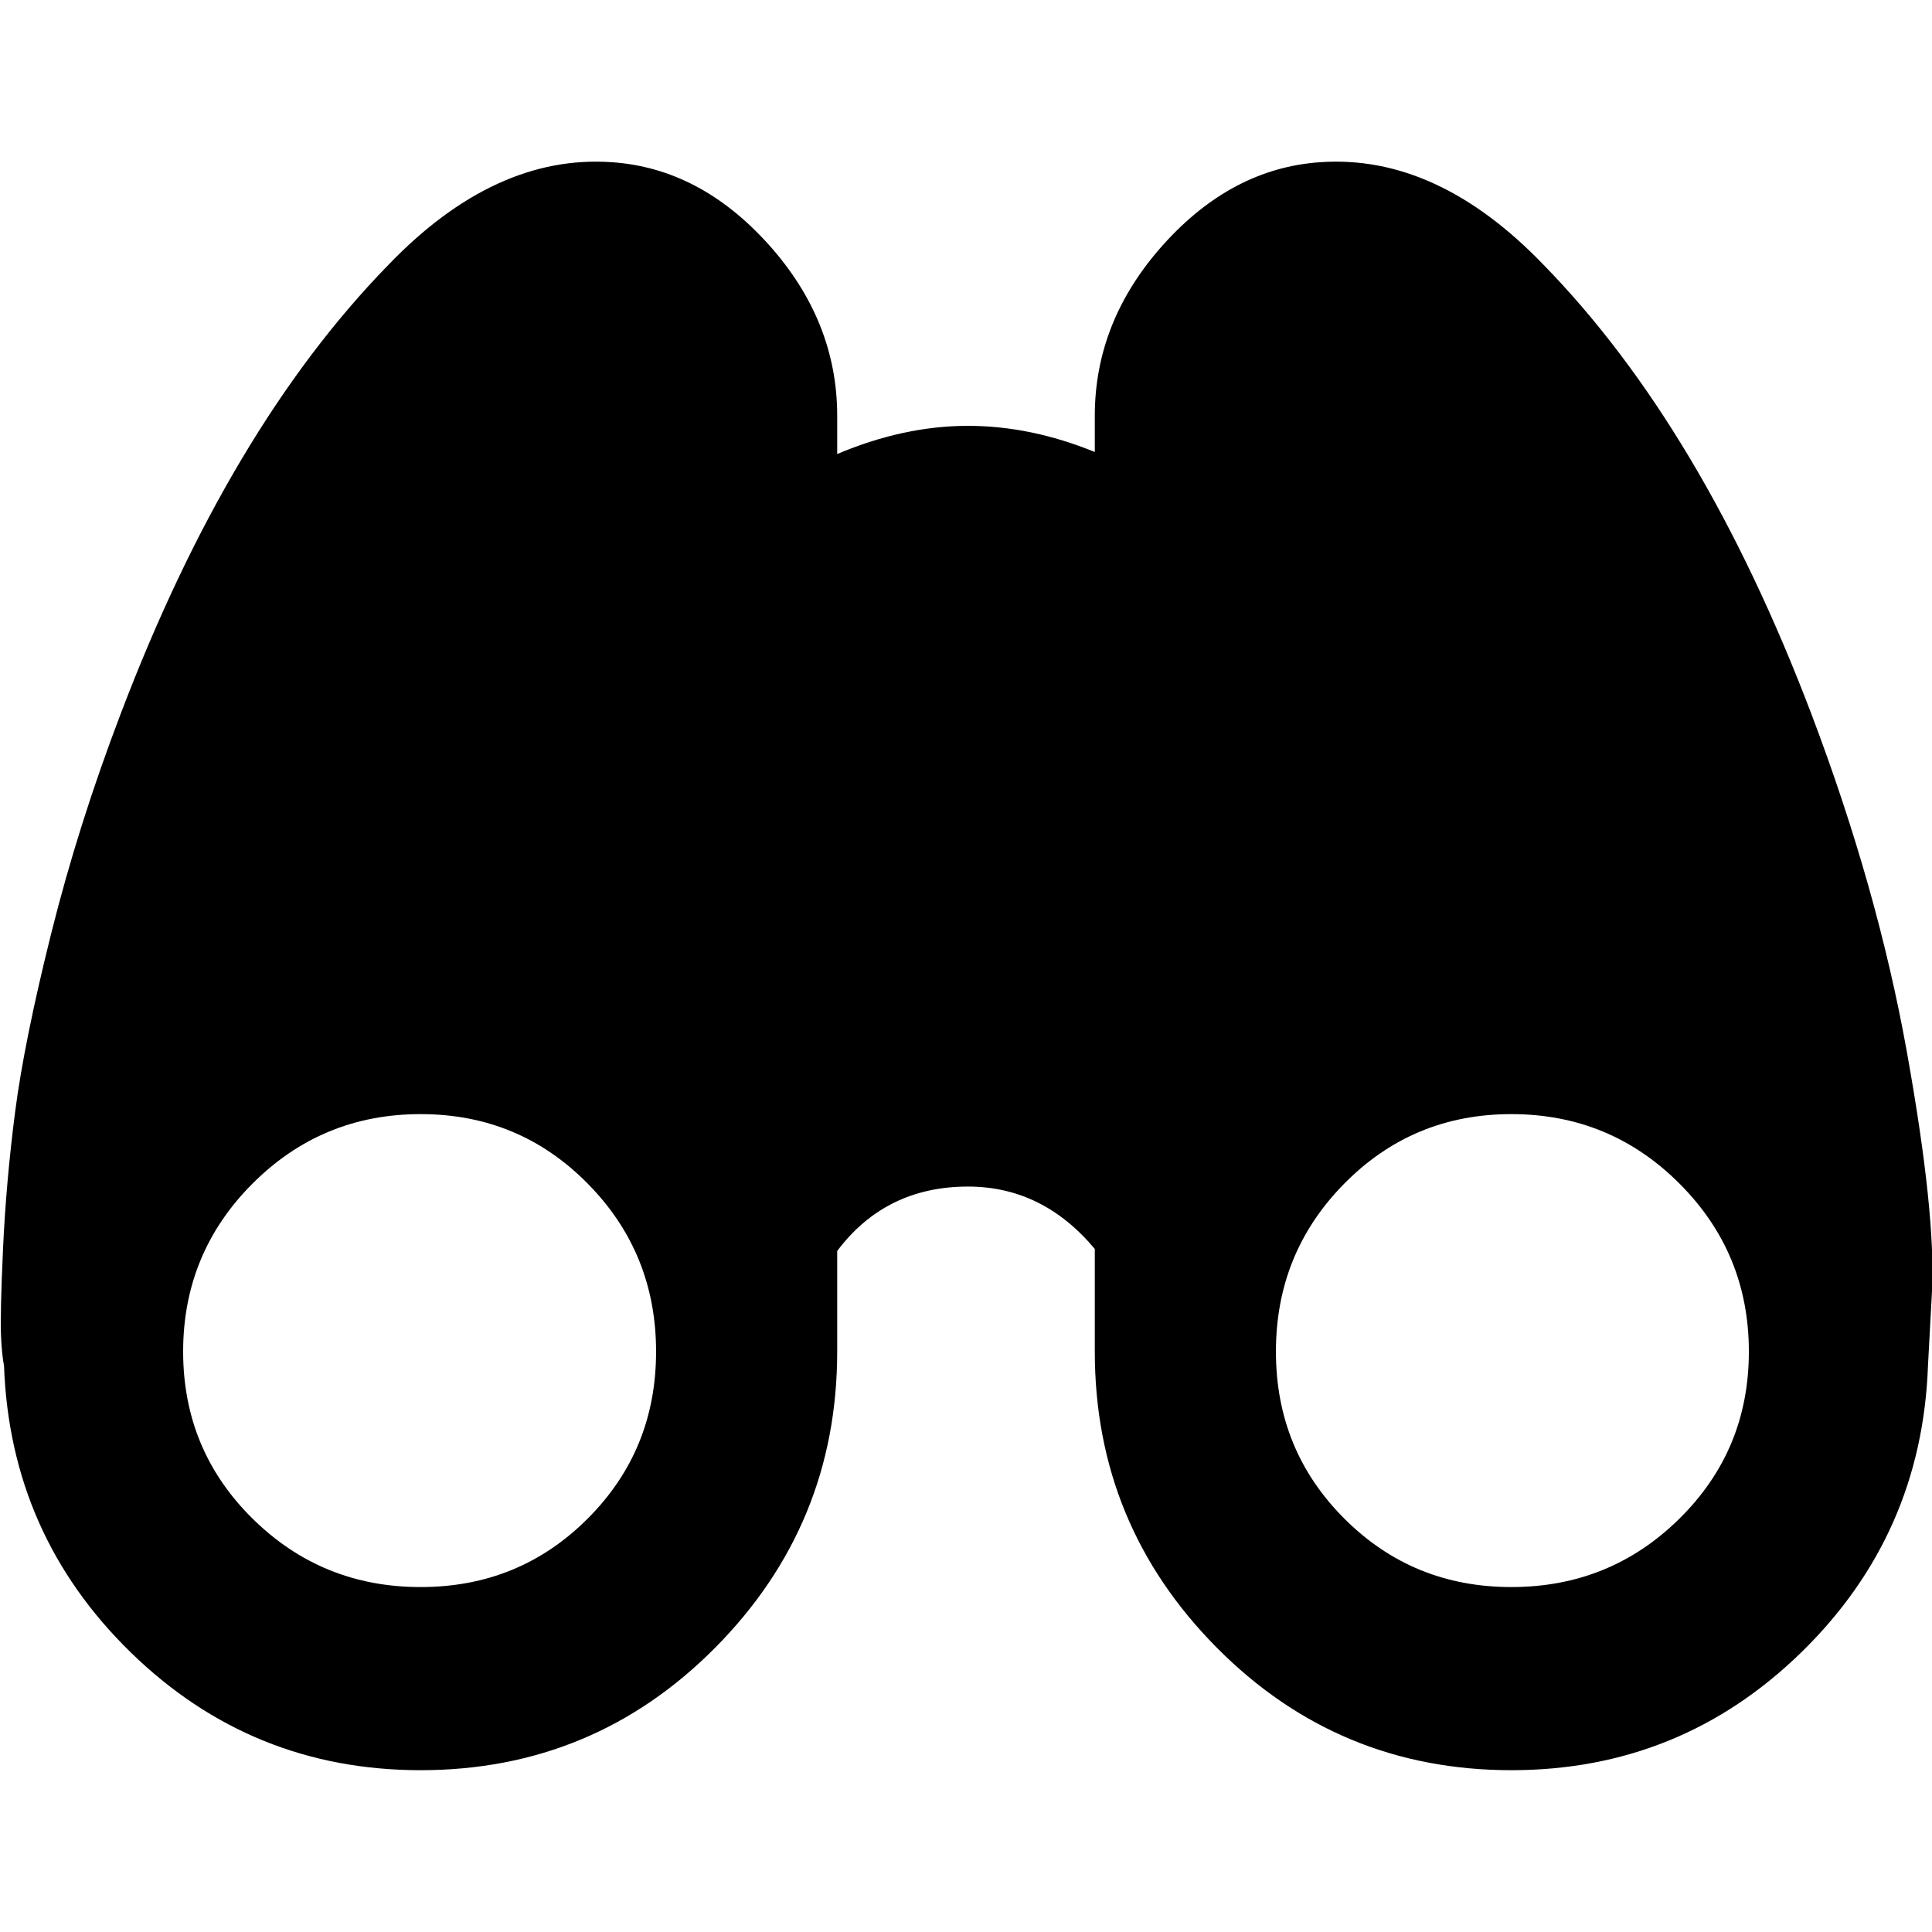
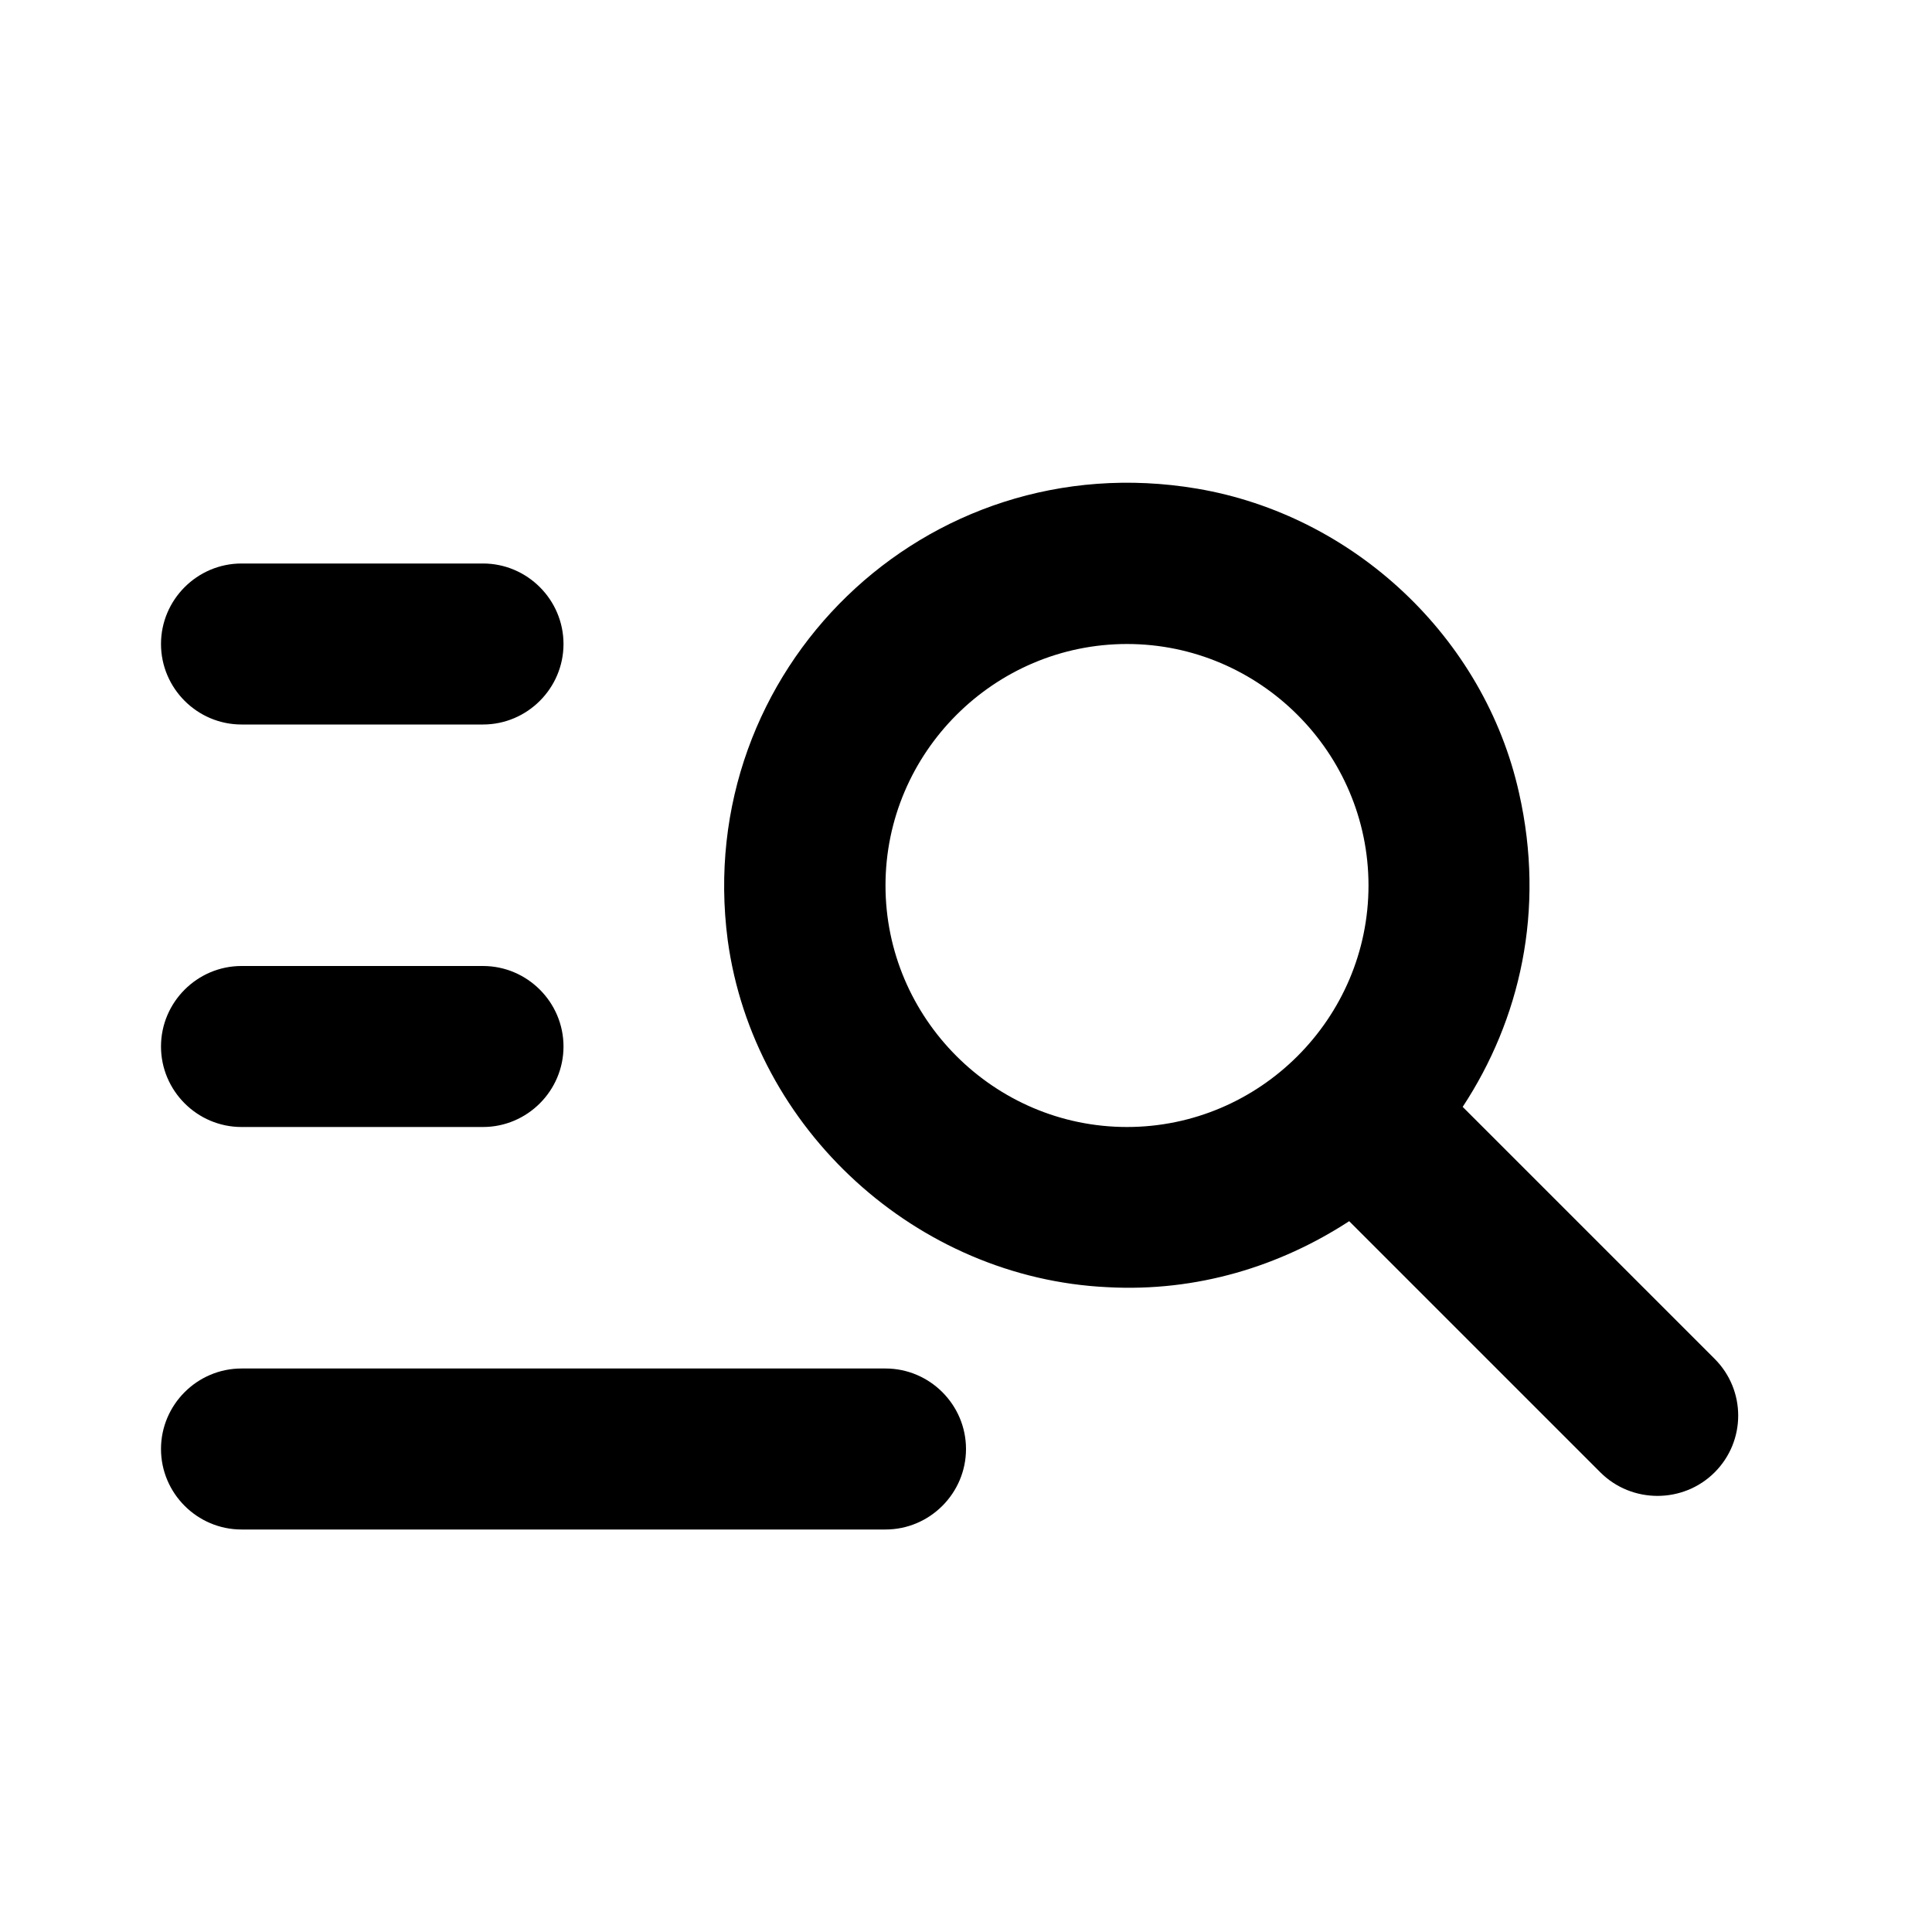
- <svg xmlns="http://www.w3.org/2000/svg" viewBox="0 0 960 960">
-   <path d="M751 879.6c-57.3 0-106.2-20.3-146.5-61S544 729 544 671.6v-51c-17.3-20.7-38.3-31-63-31-27.3 0-49 10.7-65 32v50c0 57.3-20.2 106.3-60.5 147s-89.2 61-146.5 61c-56 0-104-19.5-144-58.5S4 734.6 2 678.6c-.7-3.3-1.2-8.3-1.5-15s0-21 1-43 3-44.7 6-68 9-53 18-89S46 391.3 60 354.6c36-94.7 80.3-169 133-223 35.3-36.7 72.3-53.7 111-51 29.3 2 55.3 15.7 78 41s34 53.7 34 85v19c22-9.3 43.7-14 65-14 20.7 0 41.7 4.3 63 13v-18c0-31.3 11.3-59.7 34-85s48.7-39 78-41c38.7-2.7 75.7 14.3 111 51 52.7 54 97 128.3 133 223 22 58 37.8 114 47.5 168s13.8 93.7 12.5 119l-2 37c-2 56-23 103.5-63 142.5s-88 58.5-144 58.5zm0-91c32.7 0 60.5-11.3 83.5-34s34.5-50.3 34.5-83-11.5-60.5-34.5-83.5-50.8-34.5-83.5-34.5-60.3 11.5-83 34.5-34 50.8-34 83.5 11.3 60.3 34 83 50.3 34 83 34zm-542 0c32.7 0 60.3-11.3 83-34s34-50.3 34-83-11.3-60.5-34-83.5-50.3-34.5-83-34.5-60.5 11.5-83.5 34.5S91 639 91 671.6s11.5 60.3 34.5 83 50.8 34 83.5 34z" />
+ <svg xmlns="http://www.w3.org/2000/svg" viewBox="0 0 24 24">
+   <g>
+     <path d="M0,0h24v24H0V0z" fill="none" />
+   </g>
+   <g>
+     <path d="M6,9H3C2.45,9,2,8.55,2,8v0c0-0.55,0.45-1,1-1h3c0.55,0,1,0.45,1,1v0C7,8.55,6.55,9,6,9z M6,12H3c-0.55,0-1,0.45-1,1v0 c0,0.55,0.45,1,1,1h3c0.55,0,1-0.45,1-1v0C7,12.45,6.55,12,6,12z M19.88,18.29l-3.12-3.12c-0.86,0.56-1.89,0.88-3,0.82 c-2.37-0.11-4.4-1.96-4.72-4.31C8.6,8.33,11.49,5.5,14.87,6.07c1.95,0.33,3.57,1.85,4,3.78c0.33,1.46,0.01,2.82-0.7,3.9l3.13,3.13 c0.39,0.39,0.39,1.02,0,1.41l0,0C20.91,18.68,20.27,18.68,19.88,18.29z M17,11c0-1.65-1.35-3-3-3s-3,1.35-3,3s1.35,3,3,3 S17,12.65,17,11z M3,19h8c0.55,0,1-0.45,1-1v0c0-0.55-0.45-1-1-1H3c-0.55,0-1,0.45-1,1v0C2,18.55,2.45,19,3,19z" />
+   </g>
</svg>
